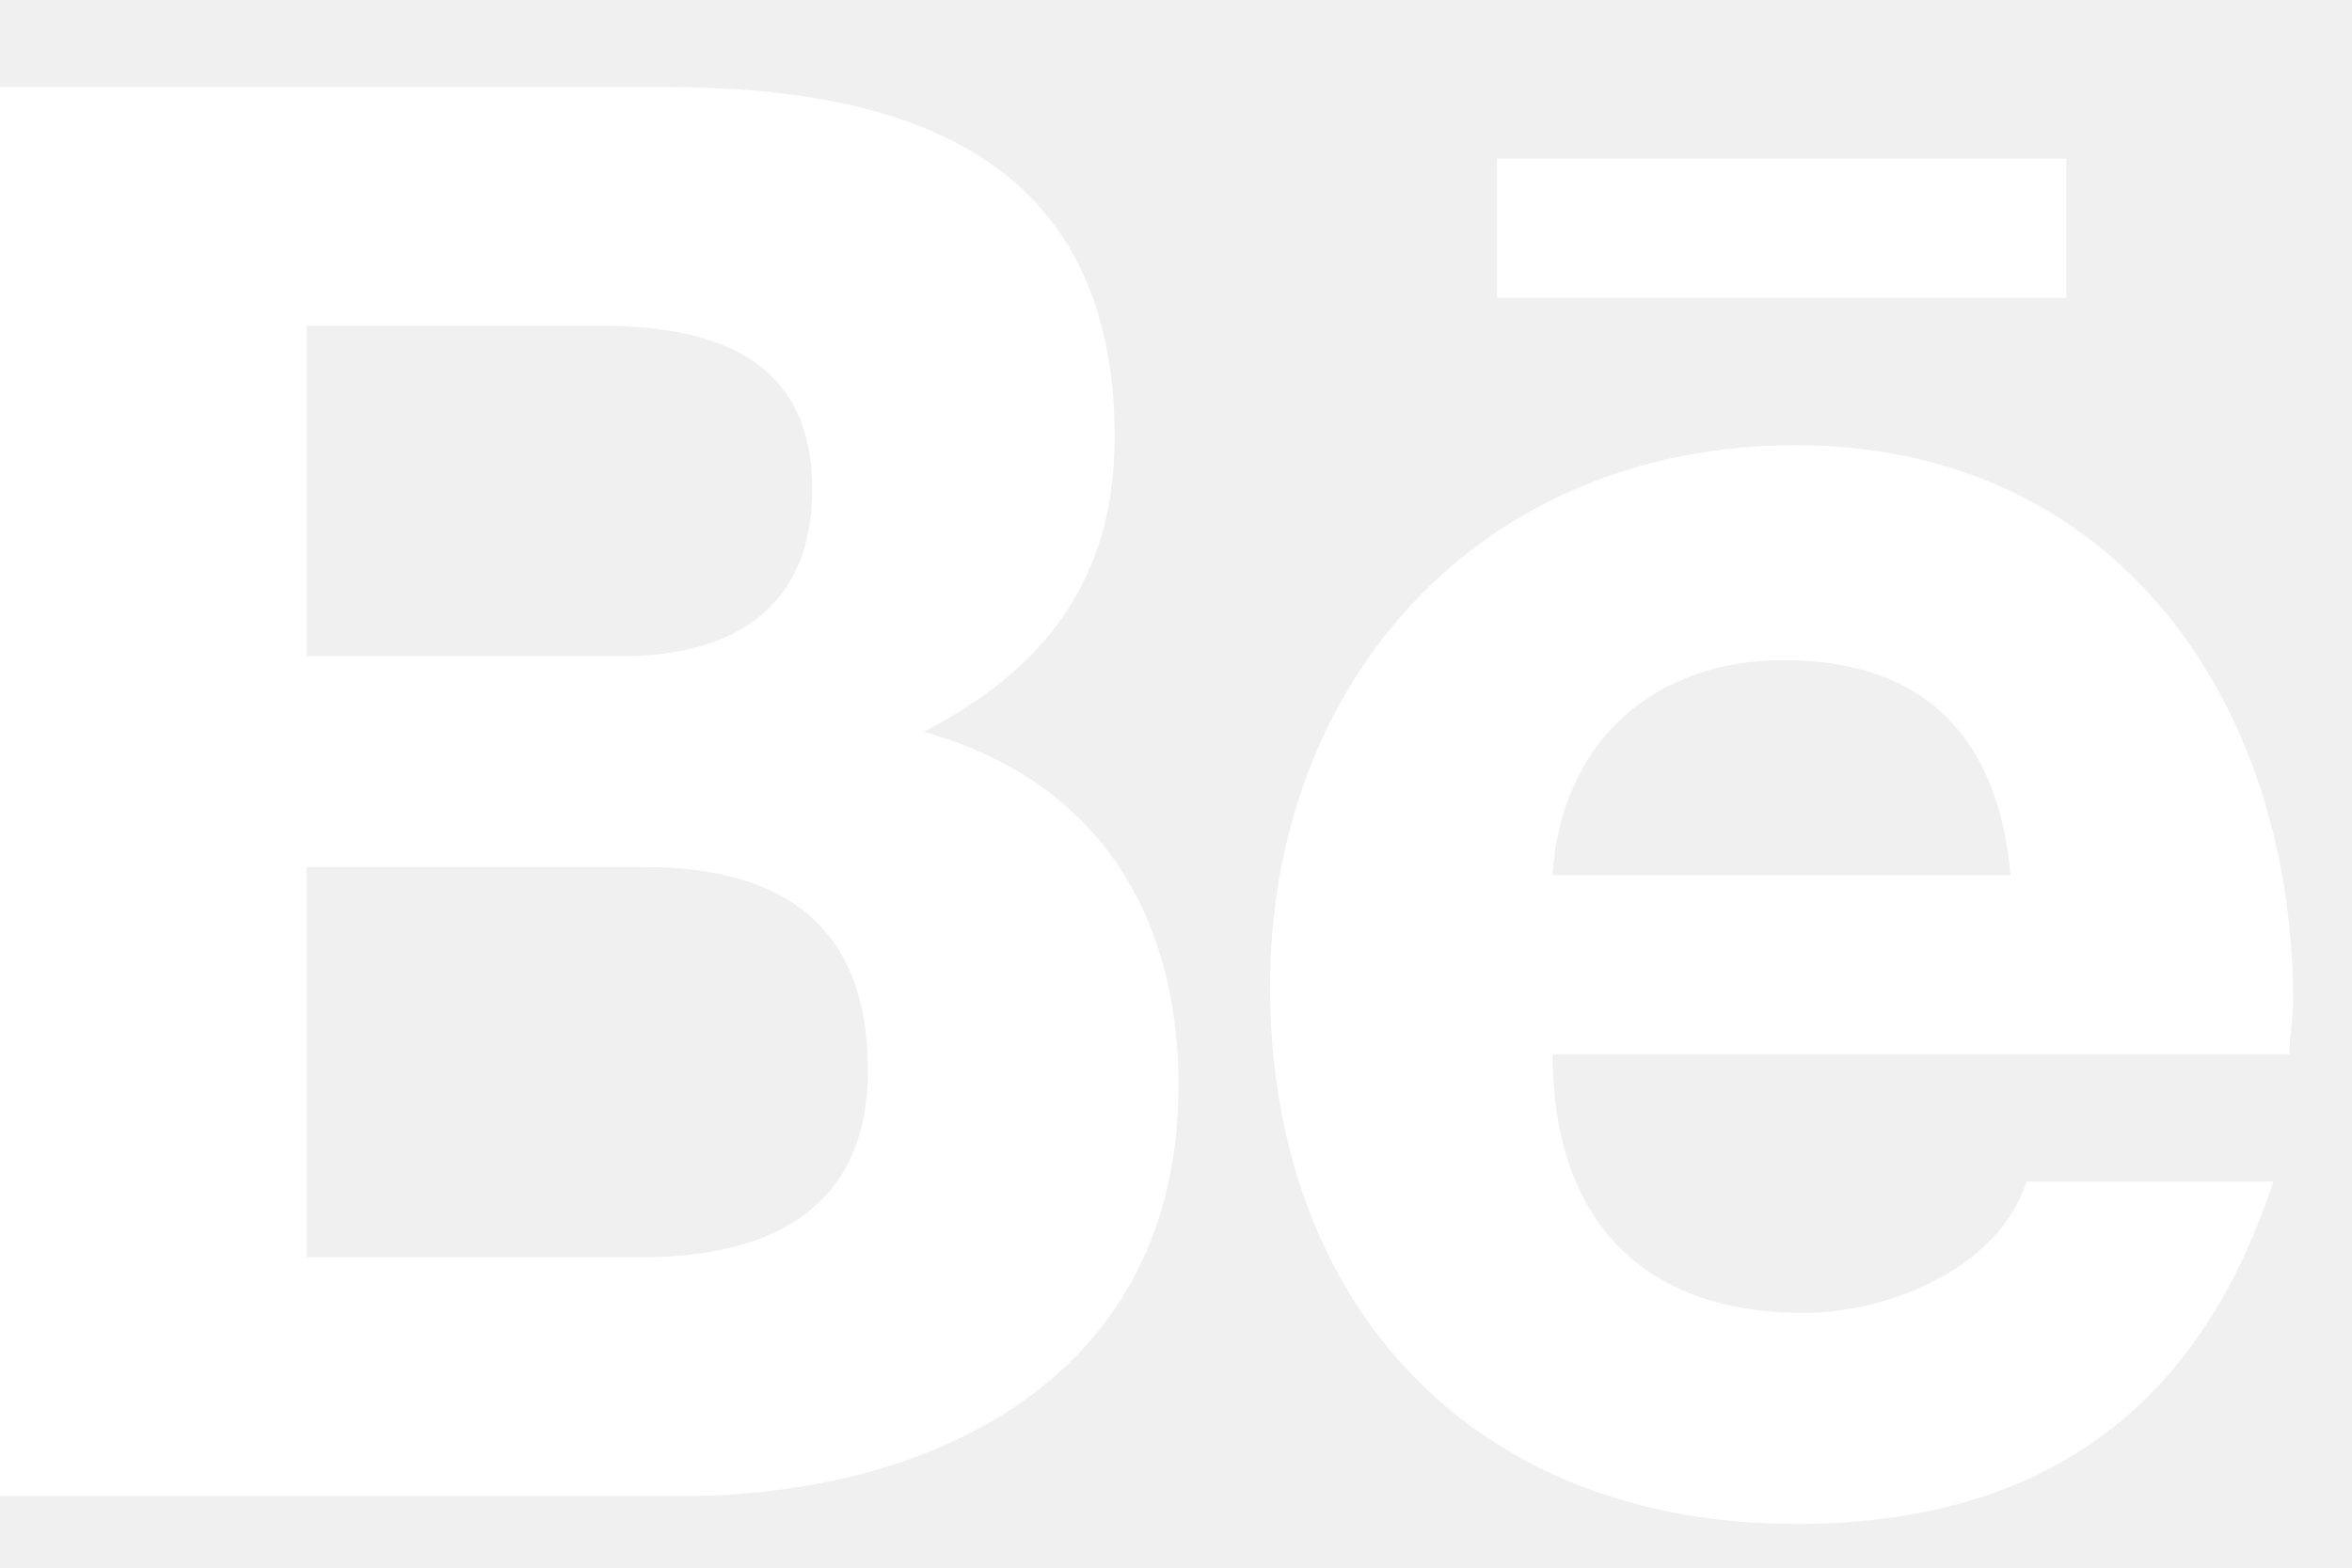
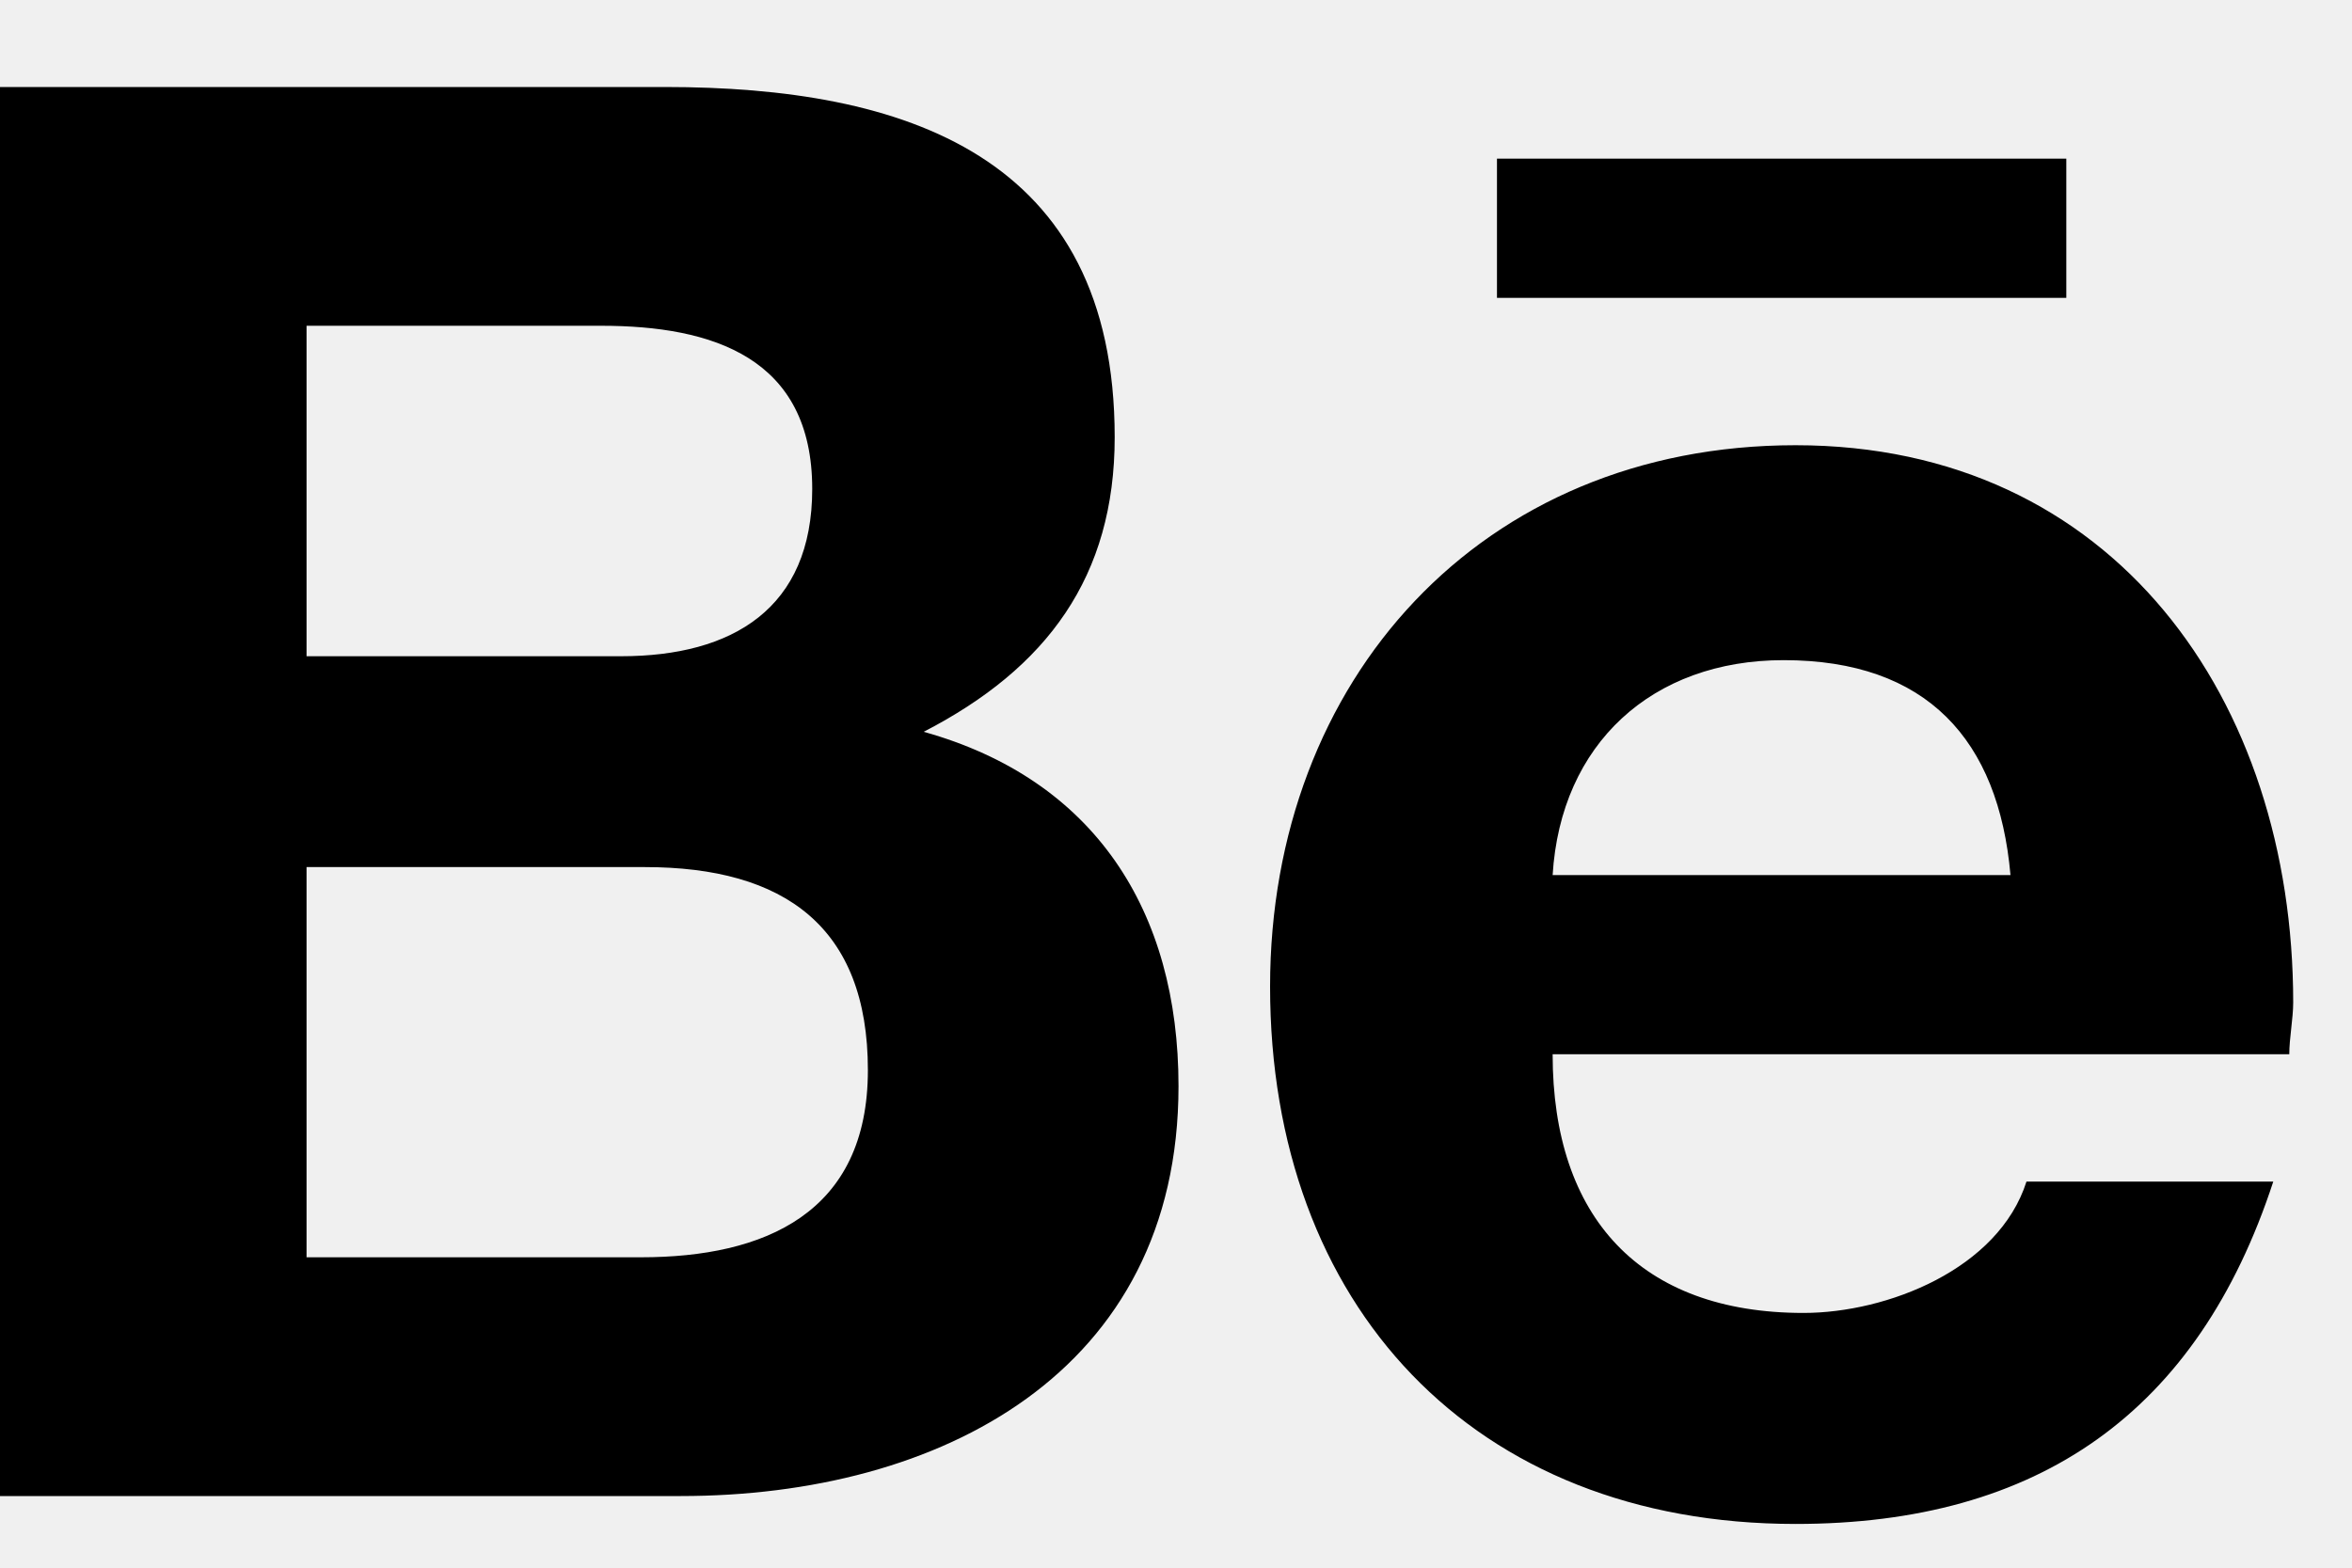
- <svg xmlns="http://www.w3.org/2000/svg" width="15" height="10" viewBox="0 0 15 10" fill="none">
-   <path d="M5.891 4.668C6.678 4.262 7.109 3.678 7.109 2.789C7.109 0.986 5.764 0.555 4.24 0.555H0V9.543H4.342C5.992 9.543 7.516 8.756 7.516 6.928C7.516 5.811 6.982 4.973 5.891 4.668ZM1.955 2.078H3.834C4.545 2.078 5.18 2.281 5.18 3.119C5.18 3.881 4.672 4.186 3.961 4.186H1.955V2.078ZM4.088 8.02H1.955V5.531H4.113C5.002 5.531 5.535 5.912 5.535 6.826C5.535 7.74 4.875 8.02 4.088 8.02ZM13.178 1.9V1.012H9.547V1.9H13.178ZM14.625 6.395C14.625 4.465 13.482 2.84 11.451 2.84C9.445 2.84 8.1 4.338 8.1 6.293C8.1 8.324 9.395 9.721 11.451 9.721C13 9.721 14.016 9.01 14.498 7.537H12.924C12.746 8.096 12.035 8.375 11.502 8.375C10.461 8.375 9.902 7.766 9.902 6.725H14.6C14.6 6.623 14.625 6.496 14.625 6.395ZM9.902 5.582C9.953 4.744 10.537 4.211 11.375 4.211C12.289 4.211 12.746 4.719 12.822 5.582H9.902Z" fill="white" />
+ <svg xmlns="http://www.w3.org/2000/svg" width="15" height="10" viewBox="0 0 15 10">
+   <path d="M5.891 4.668C6.678 4.262 7.109 3.678 7.109 2.789C7.109 0.986 5.764 0.555 4.24 0.555H0V9.543H4.342C5.992 9.543 7.516 8.756 7.516 6.928C7.516 5.811 6.982 4.973 5.891 4.668ZM1.955 2.078H3.834C4.545 2.078 5.18 2.281 5.18 3.119C5.18 3.881 4.672 4.186 3.961 4.186H1.955V2.078ZM4.088 8.02H1.955V5.531H4.113C5.002 5.531 5.535 5.912 5.535 6.826C5.535 7.74 4.875 8.02 4.088 8.02ZM13.178 1.9V1.012H9.547V1.9H13.178ZM14.625 6.395C14.625 4.465 13.482 2.84 11.451 2.84C9.445 2.84 8.1 4.338 8.1 6.293C8.1 8.324 9.395 9.721 11.451 9.721C13 9.721 14.016 9.01 14.498 7.537H12.924C12.746 8.096 12.035 8.375 11.502 8.375C10.461 8.375 9.902 7.766 9.902 6.725H14.6C14.6 6.623 14.625 6.496 14.625 6.395ZM9.902 5.582C9.953 4.744 10.537 4.211 11.375 4.211C12.289 4.211 12.746 4.719 12.822 5.582H9.902Z" />
</svg>
